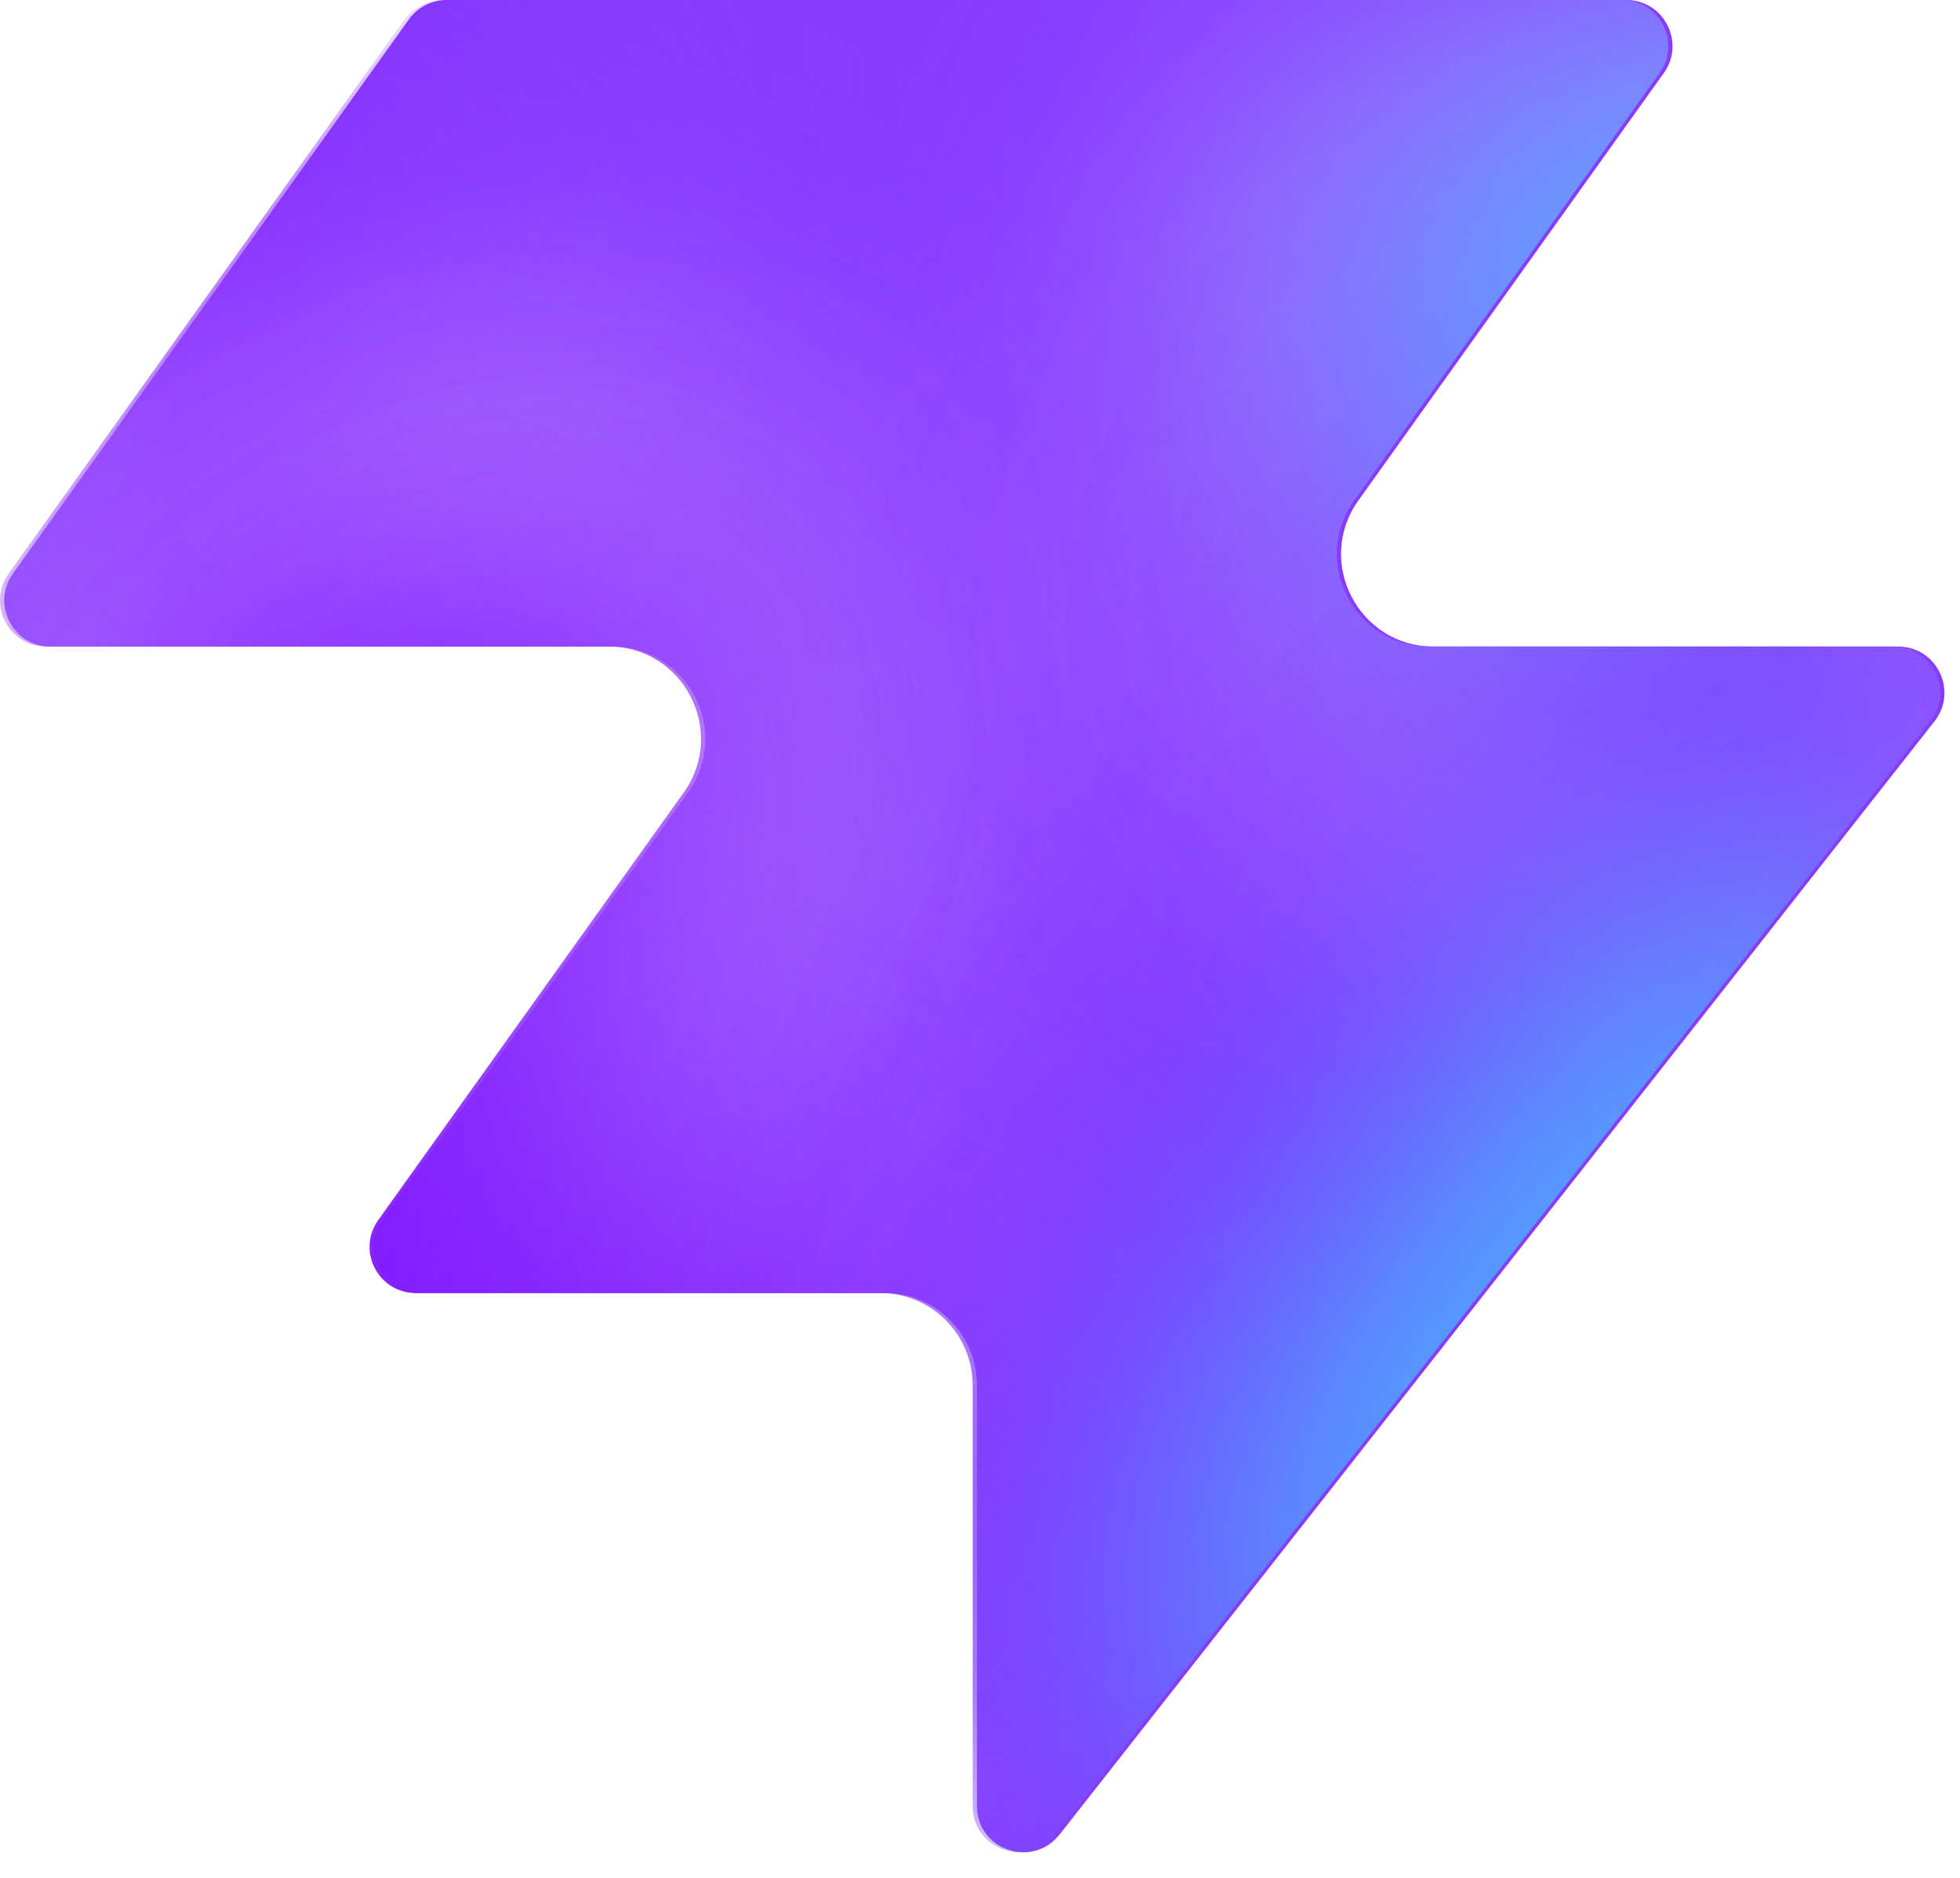
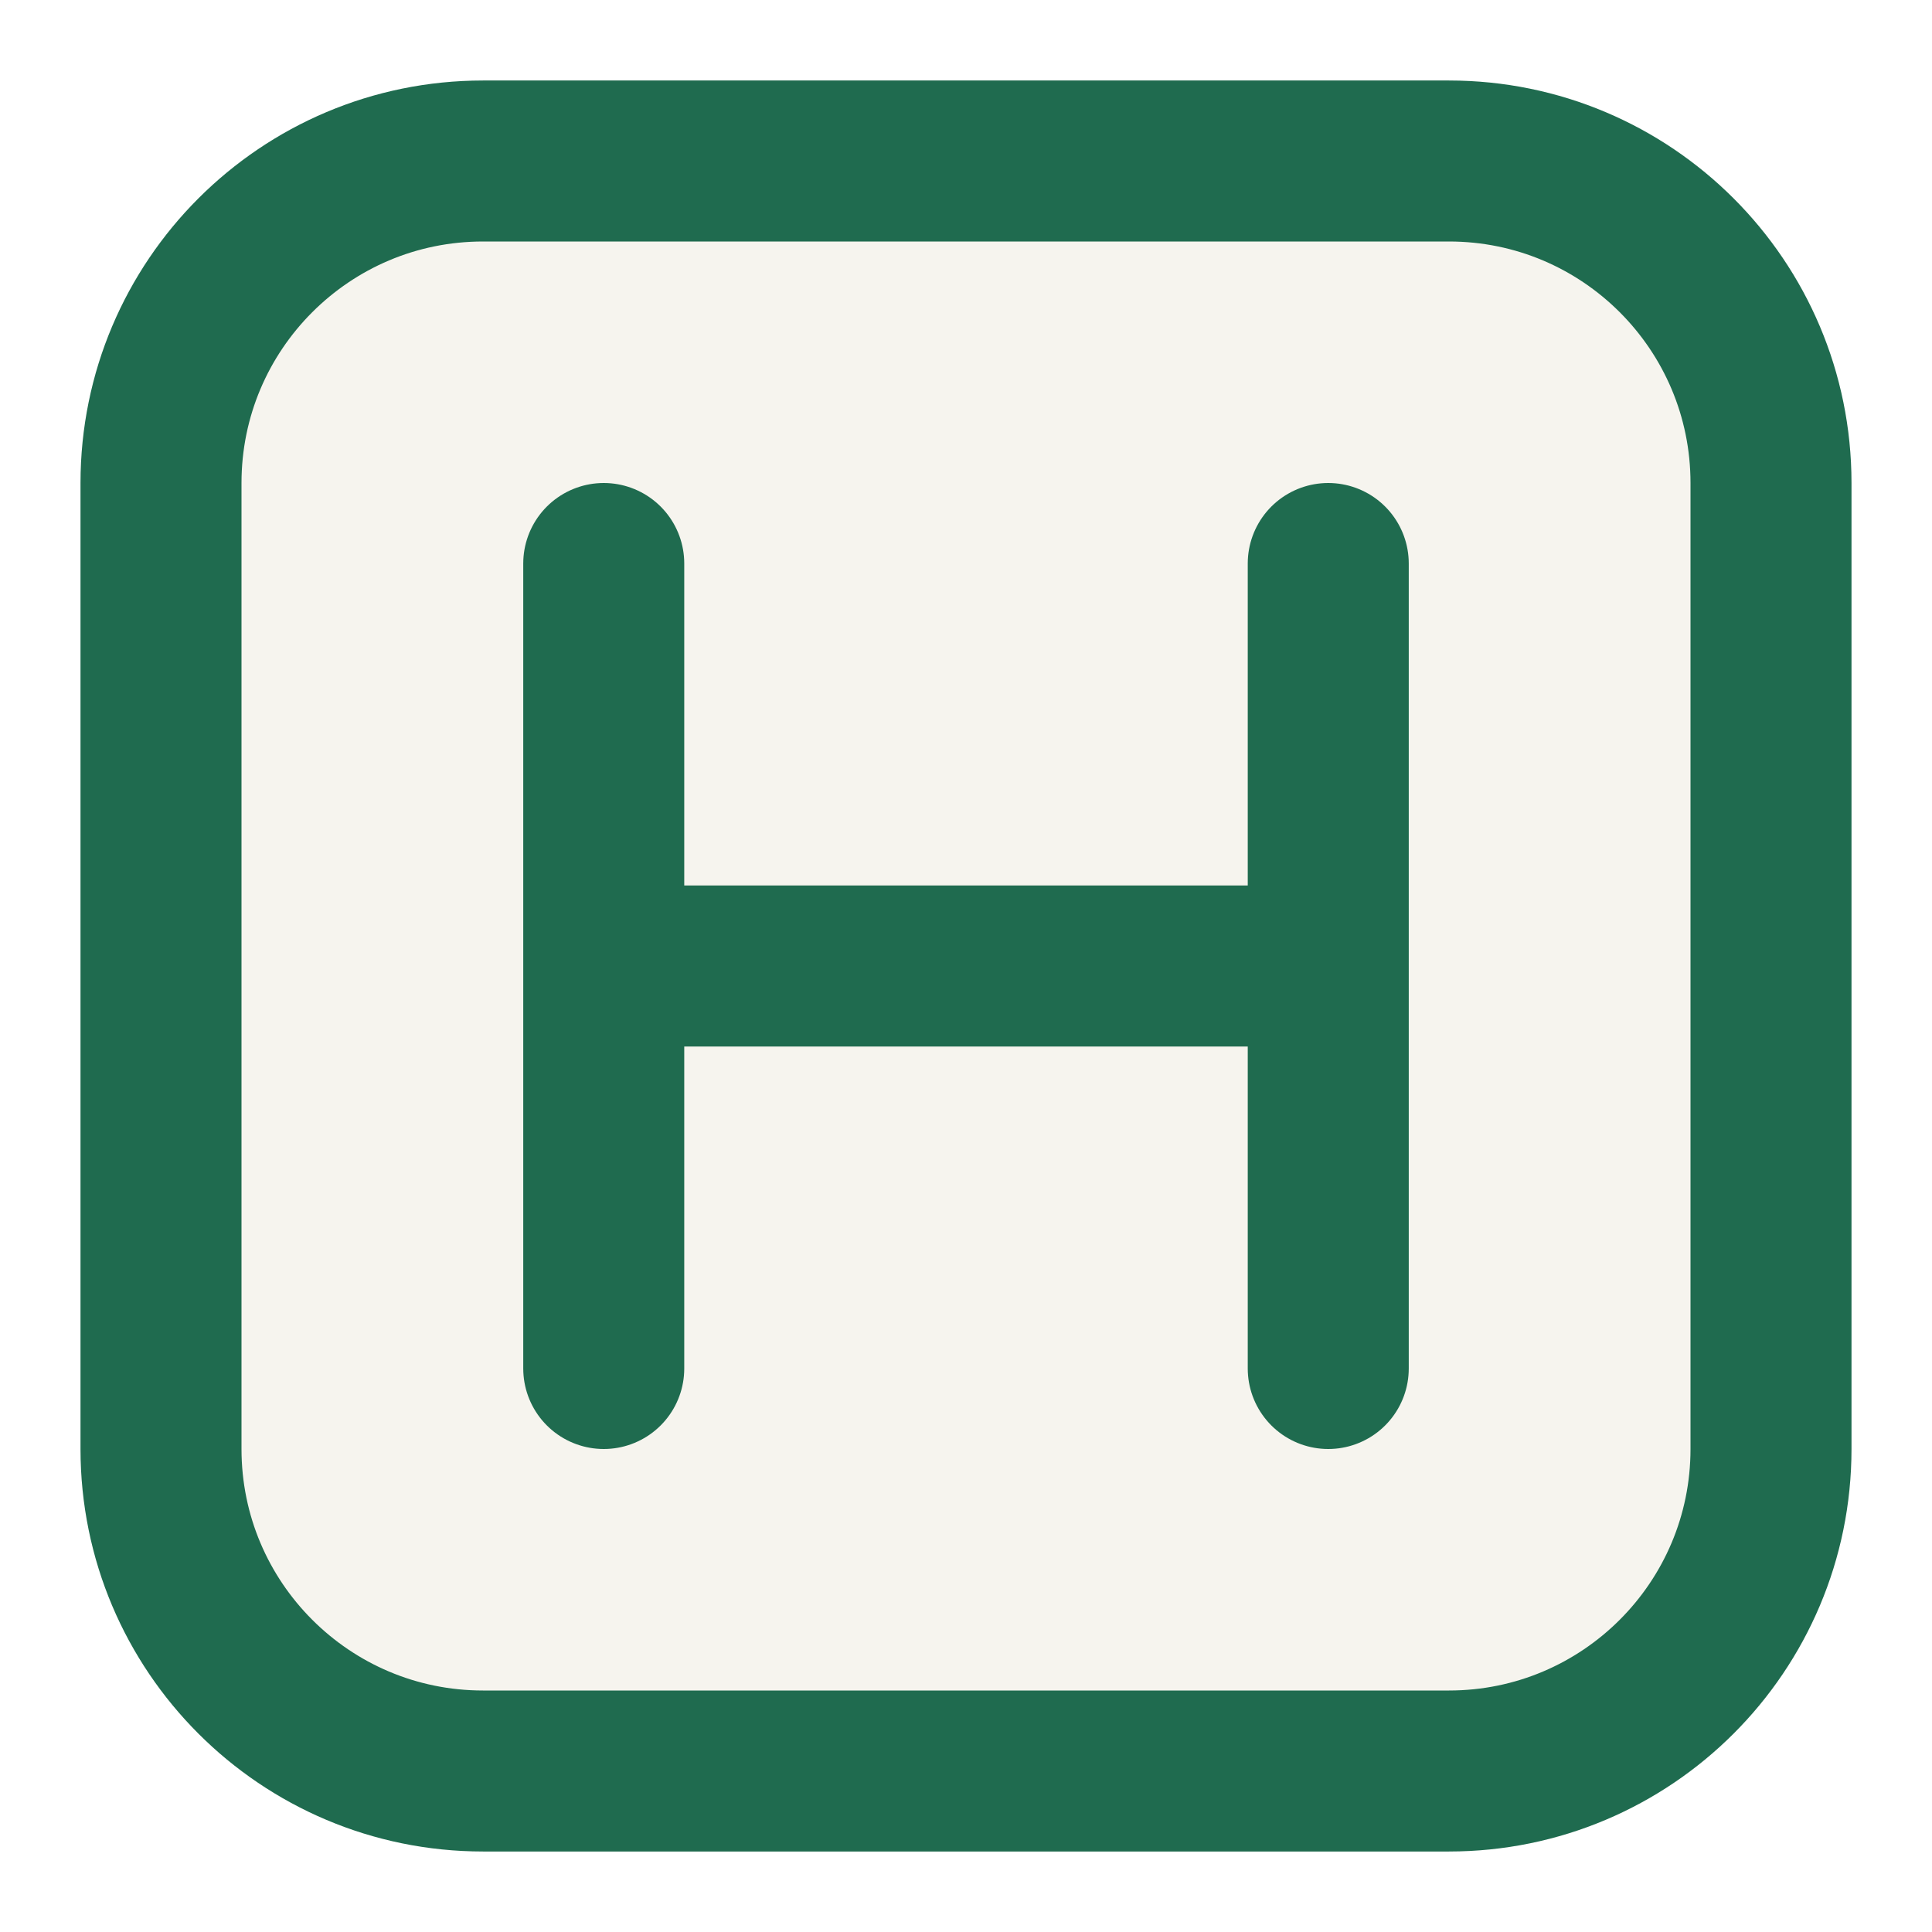
- <svg xmlns="http://www.w3.org/2000/svg" width="48" height="46" fill="none" viewBox="0 0 48 46">
-   <path fill="#863bff" d="M25.946 44.938c-.664.845-2.021.375-2.021-.698V33.937a2.26 2.26 0 0 0-2.262-2.262H10.287c-.92 0-1.456-1.04-.92-1.788l7.48-10.471c1.07-1.497 0-3.578-1.842-3.578H1.237c-.92 0-1.456-1.04-.92-1.788L10.013.474c.214-.297.556-.474.92-.474h28.894c.92 0 1.456 1.04.92 1.788l-7.48 10.471c-1.07 1.498 0 3.579 1.842 3.579h11.377c.943 0 1.473 1.088.89 1.83L25.947 44.94z" style="fill:#863bff;fill:color(display-p3 .525 .23 1);fill-opacity:1" />
-   <mask id="a" width="48" height="46" x="0" y="0" maskUnits="userSpaceOnUse" style="mask-type:alpha">
-     <path fill="#000" d="M25.842 44.938c-.664.844-2.021.375-2.021-.698V33.937a2.26 2.26 0 0 0-2.262-2.262H10.183c-.92 0-1.456-1.04-.92-1.788l7.48-10.471c1.07-1.498 0-3.579-1.842-3.579H1.133c-.92 0-1.456-1.04-.92-1.787L9.91.473c.214-.297.556-.474.92-.474h28.894c.92 0 1.456 1.04.92 1.788l-7.48 10.471c-1.07 1.498 0 3.578 1.842 3.578h11.377c.943 0 1.473 1.088.89 1.832L25.843 44.94z" style="fill:#000;fill-opacity:1" />
-   </mask>
-   <g mask="url(#a)">
-     <g filter="url(#b)">
-       <ellipse cx="5.508" cy="14.704" fill="#ede6ff" rx="5.508" ry="14.704" style="fill:#ede6ff;fill:color(display-p3 .927 .903 1);fill-opacity:1" transform="matrix(.00324 1 1 -.00324 -4.47 31.516)" />
-     </g>
-     <g filter="url(#c)">
-       <ellipse cx="10.399" cy="29.851" fill="#ede6ff" rx="10.399" ry="29.851" style="fill:#ede6ff;fill:color(display-p3 .927 .903 1);fill-opacity:1" transform="matrix(.00324 1 1 -.00324 -39.328 7.883)" />
-     </g>
-     <g filter="url(#d)">
-       <ellipse cx="5.508" cy="30.487" fill="#7e14ff" rx="5.508" ry="30.487" style="fill:#7e14ff;fill:color(display-p3 .492 .077 1);fill-opacity:1" transform="rotate(89.814 -25.913 -14.639)scale(1 -1)" />
-     </g>
-     <g filter="url(#e)">
-       <ellipse cx="5.508" cy="30.599" fill="#7e14ff" rx="5.508" ry="30.599" style="fill:#7e14ff;fill:color(display-p3 .492 .077 1);fill-opacity:1" transform="rotate(89.814 -32.644 -3.334)scale(1 -1)" />
-     </g>
-     <g filter="url(#f)">
-       <ellipse cx="5.508" cy="30.599" fill="#7e14ff" rx="5.508" ry="30.599" style="fill:#7e14ff;fill:color(display-p3 .492 .077 1);fill-opacity:1" transform="matrix(.00324 1 1 -.00324 -34.34 30.47)" />
-     </g>
-     <g filter="url(#g)">
-       <ellipse cx="14.072" cy="22.078" fill="#ede6ff" rx="14.072" ry="22.078" style="fill:#ede6ff;fill:color(display-p3 .927 .903 1);fill-opacity:1" transform="rotate(93.35 24.506 48.493)scale(-1 1)" />
-     </g>
-     <g filter="url(#h)">
-       <ellipse cx="3.47" cy="21.501" fill="#7e14ff" rx="3.47" ry="21.501" style="fill:#7e14ff;fill:color(display-p3 .492 .077 1);fill-opacity:1" transform="rotate(89.009 28.708 47.59)scale(-1 1)" />
-     </g>
-     <g filter="url(#i)">
-       <ellipse cx="3.47" cy="21.501" fill="#7e14ff" rx="3.47" ry="21.501" style="fill:#7e14ff;fill:color(display-p3 .492 .077 1);fill-opacity:1" transform="rotate(89.009 28.708 47.59)scale(-1 1)" />
-     </g>
-     <g filter="url(#j)">
-       <ellipse cx=".387" cy="8.972" fill="#7e14ff" rx="4.407" ry="29.108" style="fill:#7e14ff;fill:color(display-p3 .492 .077 1);fill-opacity:1" transform="rotate(39.51 .387 8.972)" />
-     </g>
-     <g filter="url(#k)">
-       <ellipse cx="47.523" cy="-6.092" fill="#7e14ff" rx="4.407" ry="29.108" style="fill:#7e14ff;fill:color(display-p3 .492 .077 1);fill-opacity:1" transform="rotate(37.892 47.523 -6.092)" />
-     </g>
-     <g filter="url(#l)">
-       <ellipse cx="41.412" cy="6.333" fill="#47bfff" rx="5.971" ry="9.665" style="fill:#47bfff;fill:color(display-p3 .28 .748 1);fill-opacity:1" transform="rotate(37.892 41.412 6.333)" />
-     </g>
-     <g filter="url(#m)">
-       <ellipse cx="-1.879" cy="38.332" fill="#7e14ff" rx="4.407" ry="29.108" style="fill:#7e14ff;fill:color(display-p3 .492 .077 1);fill-opacity:1" transform="rotate(37.892 -1.88 38.332)" />
-     </g>
-     <g filter="url(#n)">
-       <ellipse cx="-1.879" cy="38.332" fill="#7e14ff" rx="4.407" ry="29.108" style="fill:#7e14ff;fill:color(display-p3 .492 .077 1);fill-opacity:1" transform="rotate(37.892 -1.88 38.332)" />
-     </g>
-     <g filter="url(#o)">
-       <ellipse cx="35.651" cy="29.907" fill="#7e14ff" rx="4.407" ry="29.108" style="fill:#7e14ff;fill:color(display-p3 .492 .077 1);fill-opacity:1" transform="rotate(37.892 35.651 29.907)" />
-     </g>
-     <g filter="url(#p)">
-       <ellipse cx="38.418" cy="32.4" fill="#47bfff" rx="5.971" ry="15.297" style="fill:#47bfff;fill:color(display-p3 .28 .748 1);fill-opacity:1" transform="rotate(37.892 38.418 32.4)" />
-     </g>
-   </g>
-   <defs>
-     <filter id="b" width="60.045" height="41.654" x="-19.77" y="16.149" color-interpolation-filters="sRGB" filterUnits="userSpaceOnUse">
-       <feFlood flood-opacity="0" result="BackgroundImageFix" />
-       <feBlend in="SourceGraphic" in2="BackgroundImageFix" result="shape" />
-       <feGaussianBlur result="effect1_foregroundBlur_2002_17158" stdDeviation="7.659" />
-     </filter>
-     <filter id="c" width="90.34" height="51.437" x="-54.613" y="-7.533" color-interpolation-filters="sRGB" filterUnits="userSpaceOnUse">
-       <feFlood flood-opacity="0" result="BackgroundImageFix" />
-       <feBlend in="SourceGraphic" in2="BackgroundImageFix" result="shape" />
-       <feGaussianBlur result="effect1_foregroundBlur_2002_17158" stdDeviation="7.659" />
-     </filter>
-     <filter id="d" width="79.355" height="29.4" x="-49.64" y="2.03" color-interpolation-filters="sRGB" filterUnits="userSpaceOnUse">
-       <feFlood flood-opacity="0" result="BackgroundImageFix" />
-       <feBlend in="SourceGraphic" in2="BackgroundImageFix" result="shape" />
-       <feGaussianBlur result="effect1_foregroundBlur_2002_17158" stdDeviation="4.596" />
-     </filter>
-     <filter id="e" width="79.579" height="29.4" x="-45.045" y="20.029" color-interpolation-filters="sRGB" filterUnits="userSpaceOnUse">
-       <feFlood flood-opacity="0" result="BackgroundImageFix" />
-       <feBlend in="SourceGraphic" in2="BackgroundImageFix" result="shape" />
-       <feGaussianBlur result="effect1_foregroundBlur_2002_17158" stdDeviation="4.596" />
-     </filter>
-     <filter id="f" width="79.579" height="29.4" x="-43.513" y="21.178" color-interpolation-filters="sRGB" filterUnits="userSpaceOnUse">
-       <feFlood flood-opacity="0" result="BackgroundImageFix" />
-       <feBlend in="SourceGraphic" in2="BackgroundImageFix" result="shape" />
-       <feGaussianBlur result="effect1_foregroundBlur_2002_17158" stdDeviation="4.596" />
-     </filter>
-     <filter id="g" width="74.749" height="58.852" x="15.756" y="-17.901" color-interpolation-filters="sRGB" filterUnits="userSpaceOnUse">
-       <feFlood flood-opacity="0" result="BackgroundImageFix" />
-       <feBlend in="SourceGraphic" in2="BackgroundImageFix" result="shape" />
-       <feGaussianBlur result="effect1_foregroundBlur_2002_17158" stdDeviation="7.659" />
-     </filter>
-     <filter id="h" width="61.377" height="25.362" x="23.548" y="2.284" color-interpolation-filters="sRGB" filterUnits="userSpaceOnUse">
-       <feFlood flood-opacity="0" result="BackgroundImageFix" />
-       <feBlend in="SourceGraphic" in2="BackgroundImageFix" result="shape" />
-       <feGaussianBlur result="effect1_foregroundBlur_2002_17158" stdDeviation="4.596" />
-     </filter>
-     <filter id="i" width="61.377" height="25.362" x="23.548" y="2.284" color-interpolation-filters="sRGB" filterUnits="userSpaceOnUse">
-       <feFlood flood-opacity="0" result="BackgroundImageFix" />
-       <feBlend in="SourceGraphic" in2="BackgroundImageFix" result="shape" />
-       <feGaussianBlur result="effect1_foregroundBlur_2002_17158" stdDeviation="4.596" />
-     </filter>
-     <filter id="j" width="56.045" height="63.649" x="-27.636" y="-22.853" color-interpolation-filters="sRGB" filterUnits="userSpaceOnUse">
-       <feFlood flood-opacity="0" result="BackgroundImageFix" />
-       <feBlend in="SourceGraphic" in2="BackgroundImageFix" result="shape" />
-       <feGaussianBlur result="effect1_foregroundBlur_2002_17158" stdDeviation="4.596" />
-     </filter>
-     <filter id="k" width="54.814" height="64.646" x="20.116" y="-38.415" color-interpolation-filters="sRGB" filterUnits="userSpaceOnUse">
-       <feFlood flood-opacity="0" result="BackgroundImageFix" />
-       <feBlend in="SourceGraphic" in2="BackgroundImageFix" result="shape" />
-       <feGaussianBlur result="effect1_foregroundBlur_2002_17158" stdDeviation="4.596" />
-     </filter>
-     <filter id="l" width="33.541" height="35.313" x="24.641" y="-11.323" color-interpolation-filters="sRGB" filterUnits="userSpaceOnUse">
-       <feFlood flood-opacity="0" result="BackgroundImageFix" />
-       <feBlend in="SourceGraphic" in2="BackgroundImageFix" result="shape" />
-       <feGaussianBlur result="effect1_foregroundBlur_2002_17158" stdDeviation="4.596" />
-     </filter>
-     <filter id="m" width="54.814" height="64.646" x="-29.286" y="6.009" color-interpolation-filters="sRGB" filterUnits="userSpaceOnUse">
-       <feFlood flood-opacity="0" result="BackgroundImageFix" />
-       <feBlend in="SourceGraphic" in2="BackgroundImageFix" result="shape" />
-       <feGaussianBlur result="effect1_foregroundBlur_2002_17158" stdDeviation="4.596" />
-     </filter>
-     <filter id="n" width="54.814" height="64.646" x="-29.286" y="6.009" color-interpolation-filters="sRGB" filterUnits="userSpaceOnUse">
-       <feFlood flood-opacity="0" result="BackgroundImageFix" />
-       <feBlend in="SourceGraphic" in2="BackgroundImageFix" result="shape" />
-       <feGaussianBlur result="effect1_foregroundBlur_2002_17158" stdDeviation="4.596" />
-     </filter>
-     <filter id="o" width="54.814" height="64.646" x="8.244" y="-2.416" color-interpolation-filters="sRGB" filterUnits="userSpaceOnUse">
-       <feFlood flood-opacity="0" result="BackgroundImageFix" />
-       <feBlend in="SourceGraphic" in2="BackgroundImageFix" result="shape" />
-       <feGaussianBlur result="effect1_foregroundBlur_2002_17158" stdDeviation="4.596" />
-     </filter>
-     <filter id="p" width="39.409" height="43.623" x="18.713" y="10.588" color-interpolation-filters="sRGB" filterUnits="userSpaceOnUse">
-       <feFlood flood-opacity="0" result="BackgroundImageFix" />
-       <feBlend in="SourceGraphic" in2="BackgroundImageFix" result="shape" />
-       <feGaussianBlur result="effect1_foregroundBlur_2002_17158" stdDeviation="4.596" />
-     </filter>
-   </defs>
+ <svg xmlns="http://www.w3.org/2000/svg" width="32" height="32" viewBox="0 0 24 24" fill="none">
+   <rect x="2" y="2" width="20" height="20" rx="4" fill="#F6F4EE" stroke="#1F6B4F" stroke-width="2" />
+   <path d="M7.5 7V17M16.5 7V17M7.5 12H16.5" stroke="#1F6B4F" stroke-width="2" stroke-linecap="round" />
</svg>
